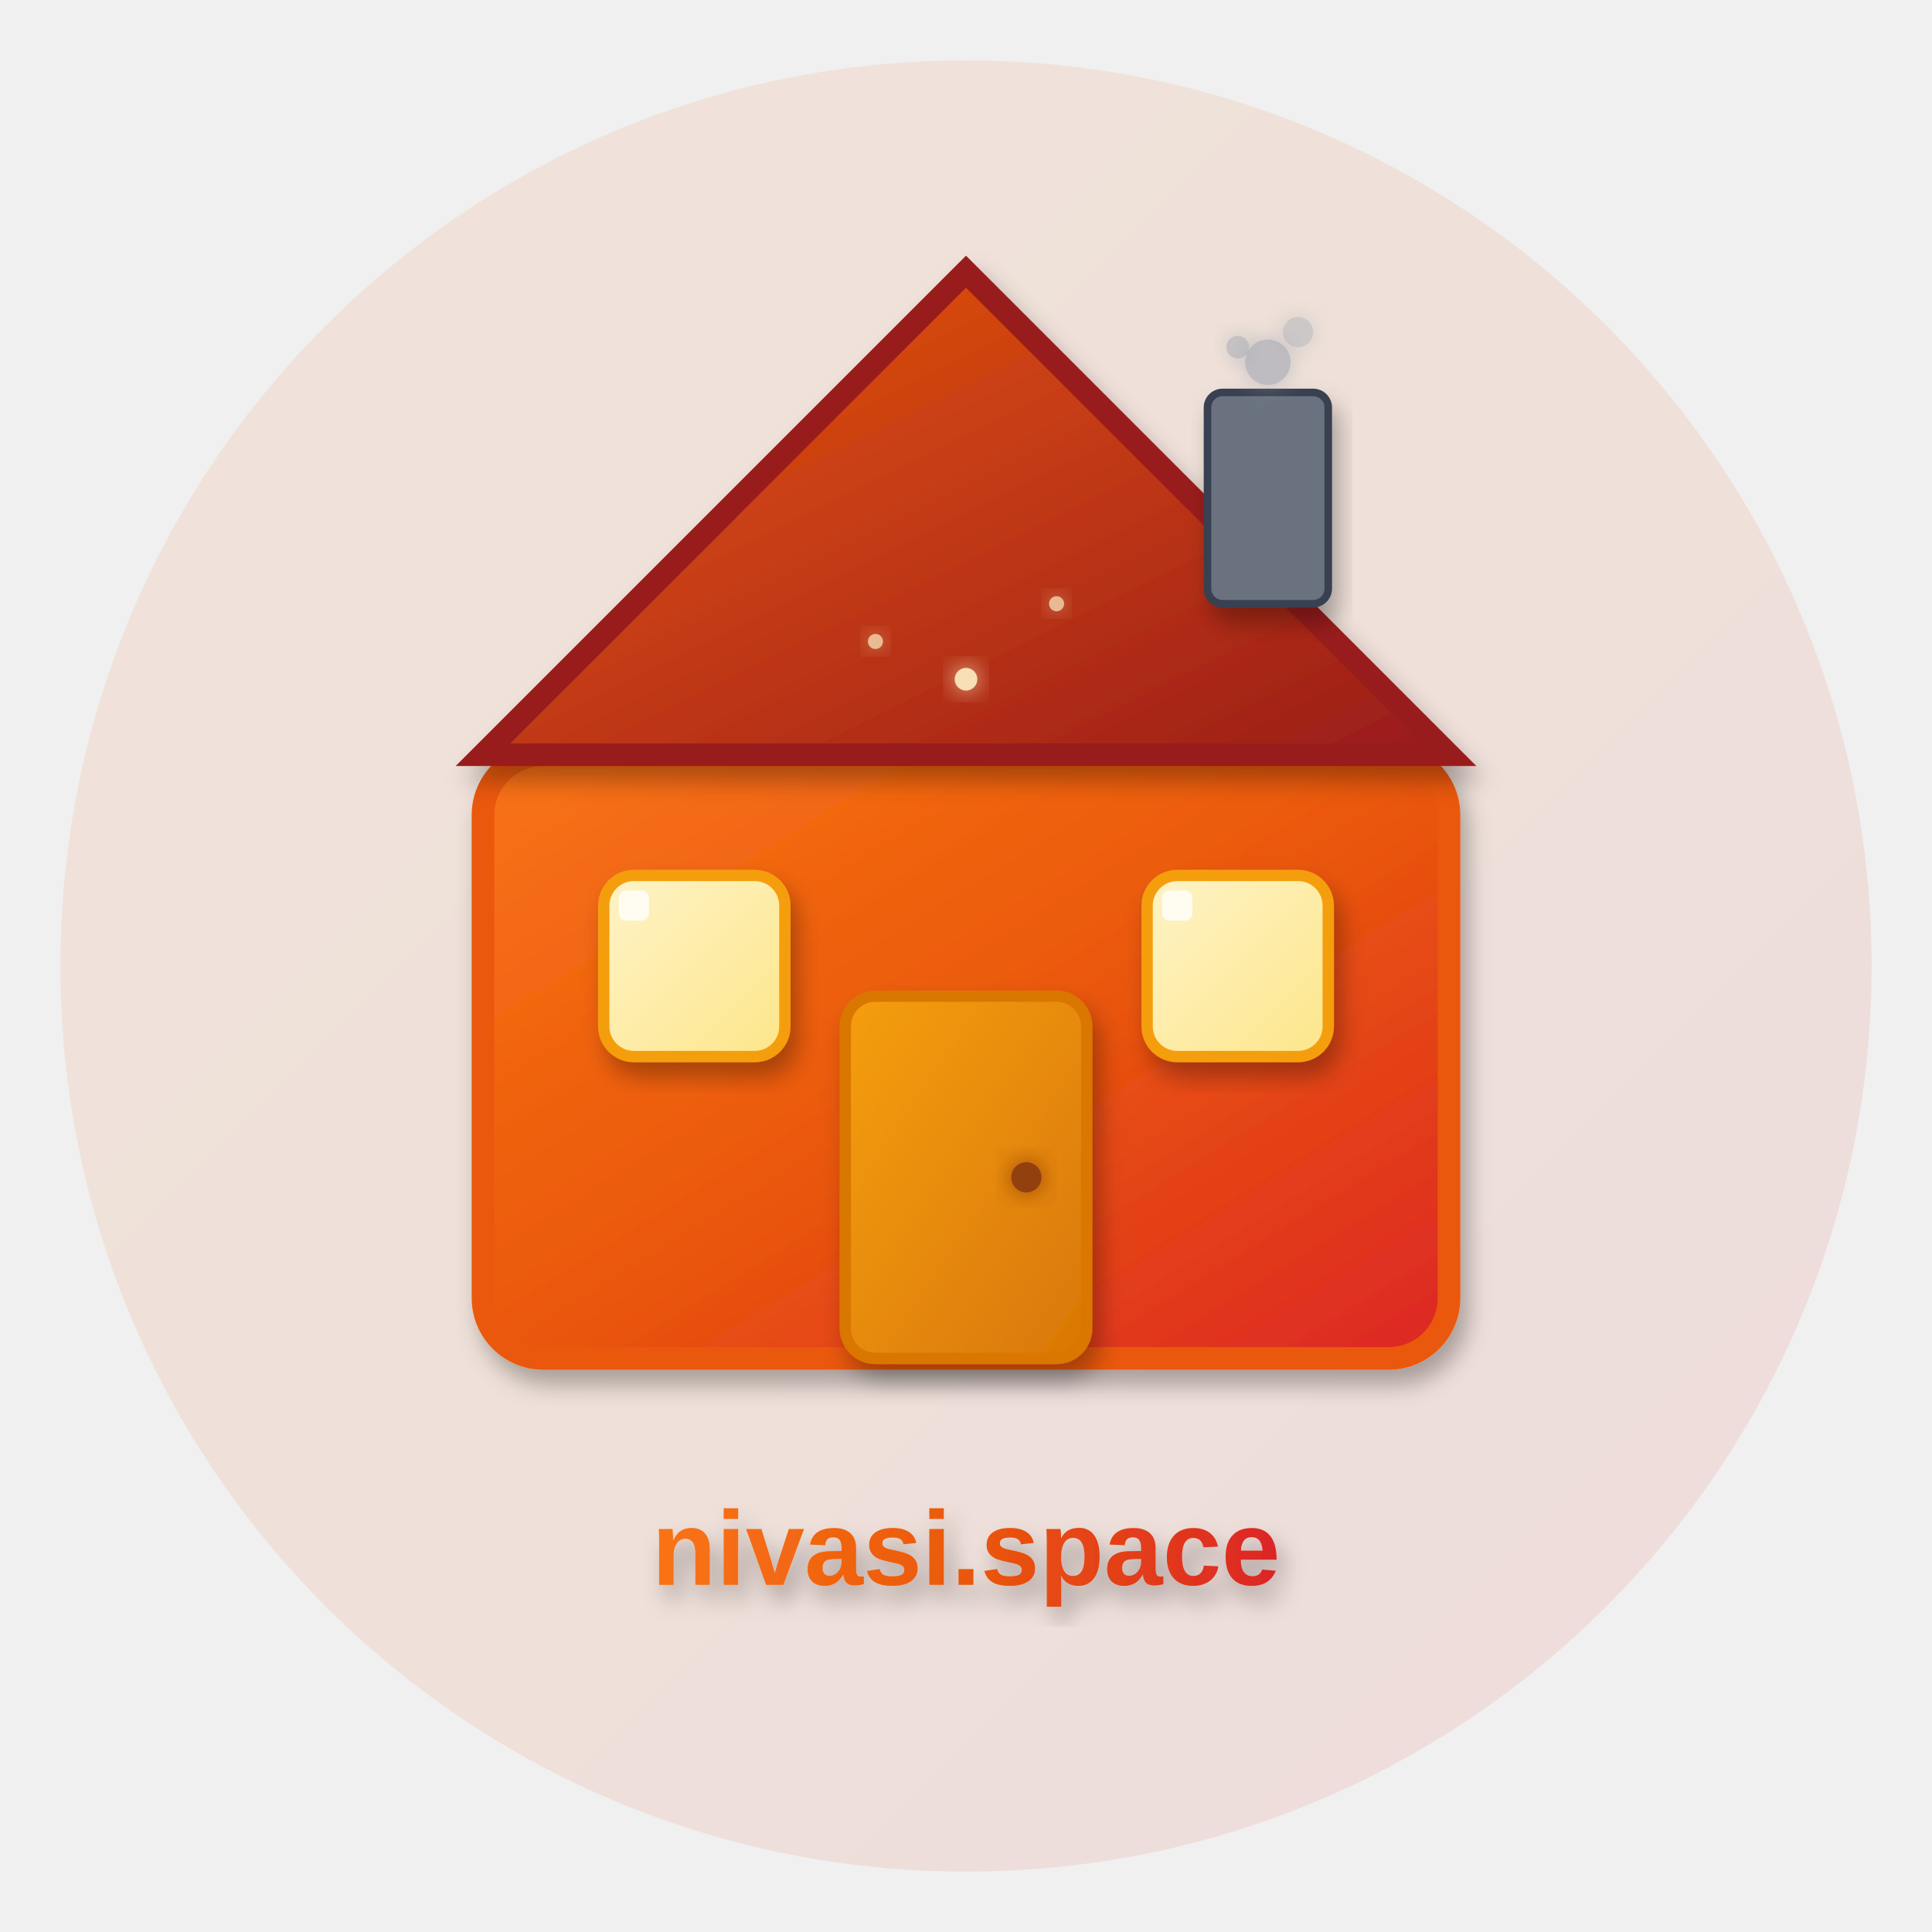
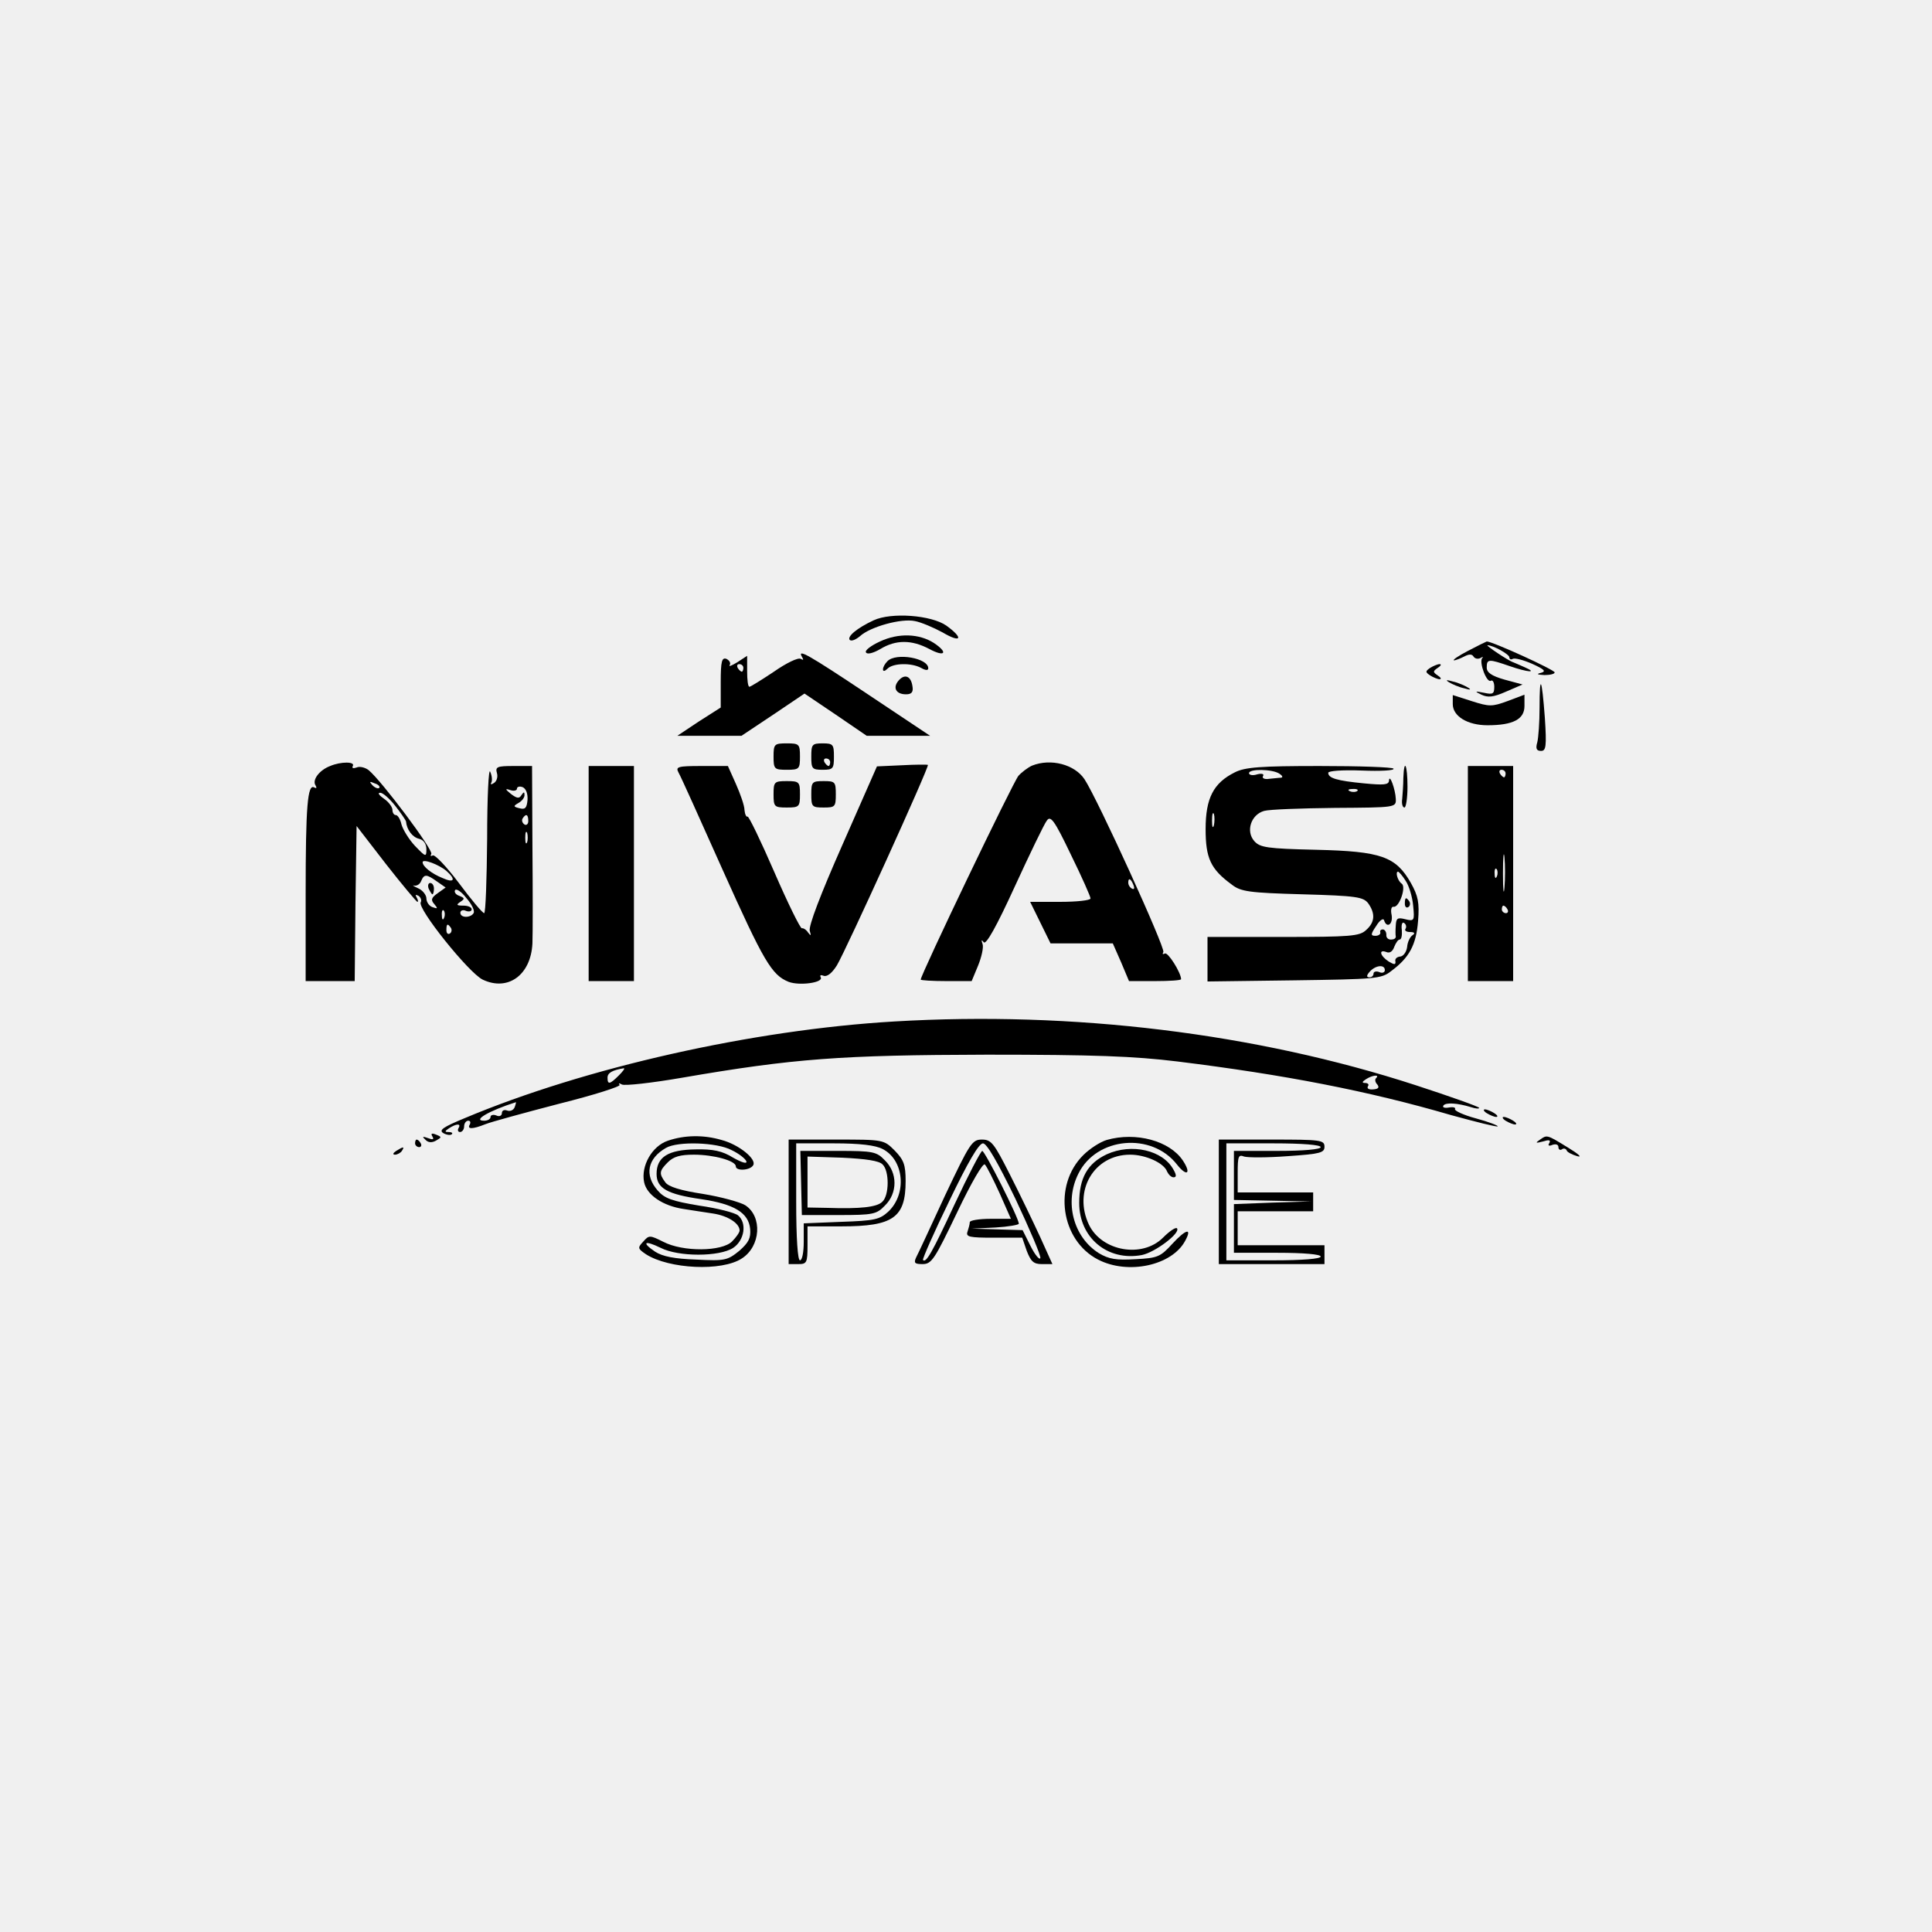
- <svg xmlns="http://www.w3.org/2000/svg" width="512" height="512" viewBox="0 0 512 512">
-   <defs>
-     <linearGradient id="houseGradient" x1="0%" y1="0%" x2="100%" y2="100%">
-       <stop offset="0%" style="stop-color:#F97316;stop-opacity:1" />
-       <stop offset="50%" style="stop-color:#EA580C;stop-opacity:1" />
-       <stop offset="100%" style="stop-color:#DC2626;stop-opacity:1" />
-     </linearGradient>
-     <linearGradient id="roofGradient" x1="0%" y1="0%" x2="100%" y2="100%">
-       <stop offset="0%" style="stop-color:#EA580C;stop-opacity:1" />
-       <stop offset="100%" style="stop-color:#991B1B;stop-opacity:1" />
-     </linearGradient>
-     <linearGradient id="doorGradient" x1="0%" y1="0%" x2="100%" y2="100%">
-       <stop offset="0%" style="stop-color:#F59E0B;stop-opacity:1" />
-       <stop offset="100%" style="stop-color:#D97706;stop-opacity:1" />
-     </linearGradient>
-     <linearGradient id="windowGradient" x1="0%" y1="0%" x2="100%" y2="100%">
-       <stop offset="0%" style="stop-color:#FEF3C7;stop-opacity:1" />
-       <stop offset="100%" style="stop-color:#FDE68A;stop-opacity:1" />
-     </linearGradient>
-     <linearGradient id="textGradient" x1="0%" y1="0%" x2="100%" y2="0%">
-       <stop offset="0%" style="stop-color:#F97316;stop-opacity:1" />
-       <stop offset="50%" style="stop-color:#EA580C;stop-opacity:1" />
-       <stop offset="100%" style="stop-color:#DC2626;stop-opacity:1" />
-     </linearGradient>
-     <filter id="shadow" x="-20%" y="-20%" width="140%" height="140%">
-       <feDropShadow dx="2" dy="4" stdDeviation="3" flood-color="#000000" flood-opacity="0.3" />
-     </filter>
-     <filter id="glow" x="-50%" y="-50%" width="200%" height="200%">
-       <feGaussianBlur stdDeviation="3" result="coloredBlur" />
-       <feMerge>
-         <feMergeNode in="coloredBlur" />
-         <feMergeNode in="SourceGraphic" />
-       </feMerge>
-     </filter>
-   </defs>
-   <circle cx="256" cy="256" r="240" fill="url(#houseGradient)" opacity="0.1" />
-   <rect x="128" y="200" width="256" height="160" rx="16" fill="url(#houseGradient)" stroke="#EA580C" stroke-width="6" filter="url(#shadow)" />
-   <polygon points="128,200 256,72 384,200" fill="url(#roofGradient)" stroke="#991B1B" stroke-width="6" filter="url(#shadow)" />
-   <rect x="224" y="264" width="64" height="96" rx="8" fill="url(#doorGradient)" stroke="#D97706" stroke-width="3" filter="url(#shadow)" />
-   <circle cx="272" cy="312" r="4" fill="#92400E" filter="url(#glow)" />
-   <rect x="160" y="232" width="48" height="48" rx="8" fill="url(#windowGradient)" stroke="#F59E0B" stroke-width="3" filter="url(#shadow)" />
-   <rect x="304" y="232" width="48" height="48" rx="8" fill="url(#windowGradient)" stroke="#F59E0B" stroke-width="3" filter="url(#shadow)" />
-   <rect x="164" y="236" width="8" height="8" rx="2" fill="#FFFFFF" opacity="0.8" />
-   <rect x="308" y="236" width="8" height="8" rx="2" fill="#FFFFFF" opacity="0.8" />
-   <rect x="320" y="104" width="32" height="56" rx="4" fill="#6B7280" stroke="#374151" stroke-width="2" filter="url(#shadow)" />
-   <circle cx="336" cy="96" r="6" fill="#9CA3AF" opacity="0.6" filter="url(#glow)" />
-   <circle cx="344" cy="88" r="4" fill="#9CA3AF" opacity="0.4" filter="url(#glow)" />
-   <circle cx="328" cy="92" r="3" fill="#9CA3AF" opacity="0.5" filter="url(#glow)" />
-   <circle cx="256" cy="180" r="3" fill="#FEF3C7" opacity="0.9" filter="url(#glow)" />
-   <circle cx="280" cy="160" r="2" fill="#FEF3C7" opacity="0.7" filter="url(#glow)" />
-   <circle cx="232" cy="170" r="2" fill="#FEF3C7" opacity="0.7" filter="url(#glow)" />
-   <text x="256" y="420" font-family="'Segoe UI', Arial, sans-serif" font-size="28" font-weight="600" text-anchor="middle" fill="url(#textGradient)" filter="url(#shadow)">nivasi.space</text>
-   <line x1="180" y1="440" x2="332" y2="440" stroke="url(#textGradient)" stroke-width="2" opacity="0.6" />
+ <svg xmlns="http://www.w3.org/2000/svg" version="1.0" width="512pt" height="512pt" viewBox="0 0 512 512" preserveAspectRatio="xMidYMid meet">
+   <g transform="translate(0,512) scale(0.1,-0.1)" fill="#000000" stroke="none">
+     <path d="M2315 3476 c-43 -20 -71 -43 -63 -52 5 -4 16 1 27 10 27 25 110 48 146 40 16 -3 49 -17 73 -30 49 -29 57 -16 10 18 -40 28 -146 36 -193 14z" />
+     <path d="M2332 3420 c-24 -11 -41 -24 -37 -29 3 -6 19 -2 38 9 41 25 83 25 130 0 41 -22 51 -10 12 16 -39 25 -94 27 -143 4z" />
+     <path d="M3890 3395 c-25 -13 -41 -24 -37 -25 5 0 17 5 27 10 13 7 21 7 25 0 4 -6 12 -7 18 -4 7 4 9 4 5 0 -9 -11 12 -67 23 -60 5 3 9 -5 9 -16 0 -19 -4 -21 -27 -16 -25 5 -26 4 -7 -5 17 -8 31 -7 65 8 l44 19 -48 13 c-35 10 -47 19 -47 32 0 23 5 23 60 4 49 -17 77 -19 40 -3 -14 6 -27 12 -30 13 -11 3 -74 45 -68 45 15 0 58 -24 58 -32 0 -5 4 -7 9 -4 5 3 28 -3 51 -13 33 -15 38 -20 24 -24 -13 -3 -11 -5 9 -6 15 0 27 3 27 7 0 7 -167 83 -180 82 -3 -1 -25 -12 -50 -25z" />
+     <path d="M2126 3378 c4 -7 3 -8 -4 -4 -7 4 -38 -11 -71 -34 -33 -22 -62 -40 -65 -40 -4 0 -6 19 -6 41 l0 41 -26 -17 c-15 -9 -24 -13 -20 -7 3 5 -1 12 -9 16 -12 4 -15 -6 -15 -62 l0 -67 -58 -37 -57 -38 85 0 85 0 84 56 83 56 83 -56 82 -56 84 0 84 0 -165 110 c-159 106 -189 123 -174 98z m-156 -28 c0 -5 -2 -10 -4 -10 -3 0 -8 5 -11 10 -3 6 -1 10 4 10 6 0 11 -4 11 -10z" />
+     <path d="M2352 3368 c-7 -7 -12 -16 -12 -22 0 -6 5 -5 12 2 15 15 63 16 89 2 12 -7 19 -7 19 -1 0 27 -85 42 -108 19z" />
+     <path d="M3790 3350 c-13 -9 -13 -11 0 -20 8 -5 20 -10 25 -10 6 0 3 5 -5 10 -13 9 -13 11 0 20 8 5 11 10 5 10 -5 0 -17 -5 -25 -10z" />
+     <path d="M2381 3316 c-16 -19 -6 -36 20 -36 15 0 20 6 17 22 -4 27 -21 33 -37 14z" />
+     <path d="M3840 3312 c8 -5 26 -13 40 -16 17 -5 20 -4 10 2 -8 5 -26 13 -40 16 -17 5 -20 4 -10 -2z" />
+     <path d="M4080 3244 c0 -38 -3 -79 -6 -91 -5 -17 -2 -23 10 -23 13 0 15 12 10 88 -8 107 -14 119 -14 26z" />
+     <path d="M3850 3254 c0 -32 39 -56 92 -56 68 0 98 16 98 51 l0 30 -45 -17 c-41 -15 -48 -15 -95 0 l-50 16 0 -24z" />
+     <path d="M2050 3115 c0 -33 2 -35 35 -35 33 0 35 2 35 35 0 33 -2 35 -35 35 -33 0 -35 -2 -35 -35z" />
+     <path d="M2150 3115 c0 -32 2 -35 30 -35 28 0 30 3 30 35 0 32 -2 35 -30 35 -28 0 -30 -3 -30 -35z m50 -15 c0 -5 -2 -10 -4 -10 -3 0 -8 5 -11 10 -3 6 -1 10 4 10 6 0 11 -4 11 -10z" />
+     <path d="M875 3090 c-29 -11 -48 -37 -39 -51 4 -7 3 -9 -3 -6 -18 11 -23 -49 -23 -284 l0 -229 65 0 65 0 2 205 3 206 78 -101 c43 -55 81 -100 83 -100 3 0 2 5 -2 12 -4 7 -3 8 5 4 6 -4 9 -12 6 -17 -10 -16 127 -187 164 -205 67 -32 128 12 132 96 1 25 1 141 0 258 l-1 212 -49 0 c-43 0 -49 -2 -44 -19 3 -10 -1 -22 -8 -26 -7 -5 -10 -4 -7 1 3 5 2 18 -3 29 -4 11 -8 -67 -8 -177 -1 -109 -4 -198 -8 -198 -5 1 -35 37 -67 80 -33 44 -64 76 -69 73 -6 -3 -7 -1 -4 4 6 10 -131 193 -166 222 -9 7 -24 11 -32 7 -9 -3 -13 -2 -10 4 7 12 -32 12 -60 0z m130 -58 c-3 -3 -11 0 -18 7 -9 10 -8 11 6 5 10 -3 15 -9 12 -12z m393 -32 c-2 -21 -6 -26 -21 -22 -17 4 -17 6 -3 14 9 5 16 14 16 21 0 9 -2 9 -8 0 -6 -10 -12 -9 -28 3 -16 13 -16 15 -1 10 9 -3 17 -1 17 4 0 5 7 7 15 4 9 -4 14 -17 13 -34z m-351 -15 c15 -19 28 -38 29 -42 2 -22 17 -42 35 -46 12 -3 19 -14 19 -28 0 -21 -2 -20 -30 9 -16 17 -32 43 -36 57 -3 14 -10 25 -15 25 -5 0 -9 6 -9 14 0 7 -10 21 -22 29 -13 9 -18 16 -11 16 7 1 25 -15 40 -34z m353 -41 c0 -8 -5 -12 -10 -9 -6 4 -8 11 -5 16 9 14 15 11 15 -7z m-3 -56 c-3 -7 -5 -2 -5 12 0 14 2 19 5 13 2 -7 2 -19 0 -25z m-214 -76 c26 -23 21 -33 -10 -19 -30 12 -53 31 -53 42 0 10 43 -6 63 -23z m-25 -28 l23 -16 -21 -15 c-17 -12 -19 -18 -9 -29 10 -12 9 -13 -5 -8 -9 3 -16 14 -16 23 0 9 -10 22 -22 27 -13 6 -17 9 -10 7 7 -1 15 4 18 12 8 19 14 19 42 -1z m97 -84 c-8 -13 -35 -13 -35 1 0 6 7 9 15 5 8 -3 15 -1 15 4 0 6 -10 10 -22 10 -18 0 -20 2 -8 10 12 8 12 10 -3 16 -9 3 -14 10 -11 15 3 5 17 -4 30 -21 14 -16 23 -34 19 -40z m-78 -12 c-3 -8 -6 -5 -6 6 -1 11 2 17 5 13 3 -3 4 -12 1 -19z m18 -27 c3 -5 2 -12 -3 -15 -5 -3 -9 1 -9 9 0 17 3 19 12 6z" />
+     <path d="M1136 2765 c4 -8 8 -15 10 -15 2 0 4 7 4 15 0 8 -4 15 -10 15 -5 0 -7 -7 -4 -15z" />
+     <path d="M2390 3092 l-66 -3 -92 -209 c-57 -129 -90 -215 -86 -227 4 -13 3 -14 -4 -5 -5 8 -13 13 -17 12 -4 -1 -37 66 -73 149 -36 83 -68 149 -71 147 -3 -2 -7 6 -8 17 0 12 -11 43 -23 70 l-21 47 -70 0 c-63 0 -69 -2 -61 -17 6 -10 58 -126 117 -258 109 -243 130 -279 175 -297 29 -11 93 -2 85 12 -3 6 0 7 8 4 9 -3 22 7 35 28 24 40 246 528 241 531 -2 1 -33 1 -69 -1z" />
+     <path d="M2735 3091 c-11 -5 -27 -17 -36 -27 -14 -16 -259 -527 -259 -540 0 -2 30 -4 68 -4 l67 0 17 41 c9 22 15 48 12 57 -4 11 -3 13 3 5 6 -8 34 42 82 147 40 87 78 166 85 175 10 15 20 2 64 -90 29 -59 52 -111 52 -116 0 -5 -36 -9 -80 -9 l-80 0 27 -55 27 -55 83 0 82 0 22 -50 21 -50 69 0 c38 0 69 2 69 5 0 17 -35 73 -43 68 -6 -3 -7 -1 -4 4 6 10 -174 405 -209 458 -26 39 -89 56 -139 36z m269 -317 c3 -8 2 -12 -4 -9 -6 3 -10 10 -10 16 0 14 7 11 14 -7z" />
+     <path d="M1560 2805 l0 -285 60 0 60 0 0 285 0 285 -60 0 -60 0 0 -285z" />
+     <path d="M3272 3073 c-56 -28 -77 -68 -77 -150 0 -77 13 -106 69 -147 24 -19 46 -22 188 -26 143 -4 161 -7 174 -24 19 -27 18 -50 -6 -71 -17 -16 -42 -18 -220 -18 l-200 0 0 -59 0 -59 229 3 c214 3 232 4 257 24 49 36 67 70 72 133 4 49 0 67 -19 101 -40 70 -78 84 -251 88 -130 3 -149 6 -164 23 -23 26 -9 70 26 80 14 4 98 7 188 8 161 1 162 1 161 24 -1 25 -17 69 -18 48 -1 -11 -14 -12 -66 -7 -73 7 -95 14 -95 28 0 5 36 8 89 6 49 -2 87 0 84 5 -2 4 -91 7 -196 7 -156 0 -198 -3 -225 -17z m118 -3 c8 -5 11 -10 5 -11 -5 0 -20 -2 -32 -3 -12 -2 -19 2 -16 7 4 6 -3 8 -15 5 -12 -4 -22 -2 -22 3 0 12 61 11 80 -1z m207 -46 c-3 -3 -12 -4 -19 -1 -8 3 -5 6 6 6 11 1 17 -2 13 -5z m-380 -91 c-3 -10 -5 -4 -5 12 0 17 2 24 5 18 2 -7 2 -21 0 -30z m508 -147 c9 -13 18 -43 20 -66 4 -40 3 -42 -21 -36 -20 5 -24 3 -25 -16 -1 -13 -1 -26 0 -30 0 -5 -5 -8 -13 -8 -8 0 -13 6 -12 13 0 6 -3 13 -9 14 -5 0 -9 -3 -7 -8 1 -5 -5 -9 -13 -9 -13 0 -13 4 2 26 9 15 19 22 21 15 7 -22 24 -11 20 14 -3 13 -1 23 5 22 15 -3 34 52 22 61 -11 7 -18 32 -10 32 2 0 12 -11 20 -24z m0 -127 c-4 -5 2 -9 12 -9 11 0 14 -3 7 -8 -7 -4 -14 -18 -15 -32 -2 -14 -11 -25 -19 -25 -8 -1 -14 -6 -12 -13 1 -9 -3 -9 -18 0 -23 15 -27 33 -6 25 9 -4 17 2 21 14 4 10 10 19 14 19 5 0 7 11 6 25 -2 14 1 23 6 19 5 -3 7 -10 4 -15z m-55 -110 c0 -6 -7 -9 -15 -5 -8 3 -15 1 -15 -4 0 -6 -5 -10 -11 -10 -8 0 -8 5 1 15 15 17 40 20 40 4z" />
+     <path d="M3723 2725 c0 -8 4 -12 9 -9 5 3 6 10 3 15 -9 13 -12 11 -12 -6z" />
+     <path d="M3719 3058 c0 -18 -2 -43 -3 -55 -2 -13 1 -23 6 -23 4 0 8 25 8 55 0 58 -9 78 -11 23z" />
+     <path d="M3890 2805 l0 -285 60 0 60 0 0 285 0 285 -60 0 -60 0 0 -285z m100 265 c0 -5 -2 -10 -4 -10 -3 0 -8 5 -11 10 -3 6 -1 10 4 10 6 0 11 -4 11 -10z m-3 -302 c-2 -24 -4 -7 -4 37 0 44 2 63 4 43 2 -21 2 -57 0 -80z m-20 30 c-3 -8 -6 -5 -6 6 -1 11 2 17 5 13 3 -3 4 -12 1 -19z m28 -88 c3 -5 1 -10 -4 -10 -6 0 -11 5 -11 10 0 6 2 10 4 10 3 0 8 -4 11 -10z" />
+     <path d="M2050 3015 c0 -33 2 -35 35 -35 33 0 35 2 35 35 0 33 -2 35 -35 35 -33 0 -35 -2 -35 -35z" />
+     <path d="M2150 3015 c0 -33 2 -35 33 -35 30 0 32 2 32 35 0 33 -2 35 -32 35 -31 0 -33 -2 -33 -35z" />
+     <path d="M2370 2413 c-375 -22 -819 -122 -1138 -256 -58 -24 -70 -32 -57 -40 9 -5 19 -6 22 -3 4 3 0 6 -8 6 -11 0 -11 2 1 10 20 13 33 13 25 0 -3 -5 -1 -10 4 -10 6 0 11 7 11 15 0 8 5 15 11 15 5 0 7 -4 4 -10 -8 -13 7 -13 42 1 15 6 103 30 195 54 92 23 164 46 160 50 -4 5 -1 5 6 1 7 -4 79 4 160 18 296 51 421 60 807 61 285 0 390 -4 505 -18 283 -35 506 -78 725 -142 66 -18 121 -32 124 -30 2 2 -24 12 -57 21 -34 9 -59 21 -56 25 2 4 -5 6 -16 4 -11 -2 -18 0 -15 5 6 9 37 7 73 -4 12 -4 22 -5 22 -2 0 3 -76 30 -168 60 -424 138 -909 197 -1382 169z m-730 -143 c-24 -24 -30 -25 -30 -6 0 13 13 20 43 25 4 0 -2 -8 -13 -19z m2007 -7 c-4 -3 -3 -11 3 -17 6 -8 3 -12 -11 -13 -11 -1 -17 2 -14 8 4 5 0 9 -7 9 -9 0 -9 3 2 10 17 11 37 13 27 3z m-2283 -77 c-3 -8 -12 -12 -20 -9 -8 3 -14 0 -14 -7 0 -7 -7 -10 -15 -6 -8 3 -15 1 -15 -4 0 -6 -8 -10 -17 -10 -32 0 12 26 84 49 1 1 0 -5 -3 -13z" />
+     <path d="M3940 2170 c8 -5 20 -10 25 -10 6 0 3 5 -5 10 -8 5 -19 10 -25 10 -5 0 -3 -5 5 -10z" />
+     <path d="M3990 2150 c8 -5 20 -10 25 -10 6 0 3 5 -5 10 -8 5 -19 10 -25 10 -5 0 -3 -5 5 -10z" />
+     <path d="M1146 2108 c5 -8 1 -9 -12 -4 -14 5 -16 4 -7 -4 7 -8 17 -9 28 -3 16 9 16 10 1 16 -12 5 -15 3 -10 -5z" />
+     <path d="M1770 2097 c-42 -14 -72 -67 -63 -110 7 -34 50 -63 105 -71 21 -3 56 -9 78 -12 39 -6 70 -26 70 -45 0 -5 -9 -18 -20 -29 -27 -27 -130 -28 -182 -1 -36 18 -38 18 -53 1 -16 -17 -15 -19 7 -34 61 -39 201 -46 254 -11 50 32 55 111 9 141 -13 8 -63 22 -112 30 -59 9 -92 19 -100 31 -17 23 -16 30 7 53 15 15 33 20 69 20 52 0 111 -16 111 -31 0 -13 38 -11 46 3 10 16 -38 55 -84 67 -48 14 -98 13 -142 -2z m169 -25 c19 -9 37 -23 39 -30 2 -7 -12 -3 -35 10 -29 18 -53 23 -100 22 -72 -1 -103 -20 -103 -65 0 -38 28 -54 119 -67 87 -13 125 -36 129 -79 2 -24 -4 -36 -29 -58 -31 -25 -38 -27 -114 -23 -57 2 -89 8 -109 21 -37 25 -28 31 15 10 47 -24 155 -24 192 0 30 20 37 66 13 86 -8 7 -54 19 -103 26 -72 12 -92 19 -110 40 -36 41 -27 85 22 113 31 18 135 15 174 -6z" />
+     <path d="M2933 2099 c-17 -5 -45 -23 -62 -40 -81 -80 -60 -226 39 -277 79 -41 196 -16 231 50 19 35 2 31 -34 -8 -32 -35 -39 -38 -98 -41 -51 -3 -70 0 -97 16 -68 43 -92 136 -54 211 48 97 194 110 261 24 26 -33 39 -25 16 10 -35 53 -125 77 -202 55z" />
+     <path d="M4080 2099 c-12 -8 -10 -9 9 -4 16 5 21 4 17 -4 -5 -7 -1 -9 8 -5 9 3 16 1 16 -6 0 -6 4 -9 9 -6 5 4 11 2 13 -3 1 -4 14 -11 28 -15 14 -4 3 6 -25 23 -57 35 -55 34 -75 20z" />
+     <path d="M1100 2090 c0 -5 5 -10 11 -10 5 0 7 5 4 10 -3 6 -8 10 -11 10 -2 0 -4 -4 -4 -10z" />
+     <path d="M2090 1935 l0 -165 25 0 c23 0 25 3 25 50 l0 50 90 0 c137 0 170 23 170 120 0 44 -5 56 -29 81 -29 29 -30 29 -155 29 l-126 0 0 -165z m249 140 c57 -29 65 -119 15 -166 -23 -21 -36 -24 -125 -27 l-99 -4 0 -49 c0 -27 -4 -49 -10 -49 -6 0 -10 58 -10 155 l0 155 100 0 c69 0 110 -5 129 -15z" />
+     <path d="M2123 1985 l2 -85 98 0 c91 0 100 2 122 25 34 33 34 87 0 120 -22 23 -31 25 -124 25 l-100 0 2 -85z m216 49 c18 -17 18 -82 -1 -99 -14 -14 -58 -19 -145 -16 l-53 1 0 68 0 67 92 -3 c62 -3 98 -8 107 -18z" />
+     <path d="M2505 1953 c-38 -82 -72 -156 -77 -165 -7 -15 -4 -18 17 -18 24 0 32 13 91 136 38 80 69 133 74 128 5 -5 22 -39 39 -76 l30 -68 -54 0 c-30 0 -55 -4 -55 -9 0 -5 -3 -16 -6 -25 -5 -14 5 -16 69 -16 l76 0 12 -35 c11 -28 18 -35 40 -35 l28 0 -33 73 c-18 39 -54 114 -80 165 -42 83 -49 92 -74 92 -26 0 -32 -10 -97 -147z m186 -10 c38 -81 68 -151 66 -157 -2 -6 -14 8 -26 32 l-21 42 -68 2 -67 2 63 3 c34 2 62 7 62 10 0 15 -90 193 -97 193 -4 -1 -37 -64 -73 -141 -60 -129 -76 -157 -84 -148 -2 2 29 73 70 157 49 102 78 152 89 152 10 0 38 -48 86 -147z" />
+     <path d="M3230 1935 l0 -165 140 0 140 0 0 25 0 25 -115 0 -115 0 0 45 0 45 100 0 100 0 0 25 0 25 -100 0 -100 0 0 51 c0 45 2 50 17 44 10 -3 62 -3 115 1 87 6 98 9 98 25 0 18 -10 19 -140 19 l-140 0 0 -165z m270 145 c0 -6 -45 -10 -115 -10 l-115 0 0 -65 0 -65 103 -2 102 -2 -102 -3 -103 -4 0 -64 0 -65 115 0 c70 0 115 -4 115 -10 0 -6 -48 -10 -125 -10 l-125 0 0 155 0 155 125 0 c77 0 125 -4 125 -10z" />
+     <path d="M1050 2070 c-9 -6 -10 -10 -3 -10 6 0 15 5 18 10 8 12 4 12 -15 0z" />
+     <path d="M2933 2061 c-51 -24 -73 -63 -73 -129 0 -92 75 -155 166 -138 35 7 104 59 93 71 -4 3 -20 -8 -37 -25 -55 -55 -162 -36 -196 34 -43 90 13 186 109 186 41 0 90 -22 98 -45 4 -8 11 -15 17 -15 8 0 8 6 0 20 -28 52 -111 71 -177 41z" />
+   </g>
</svg>
